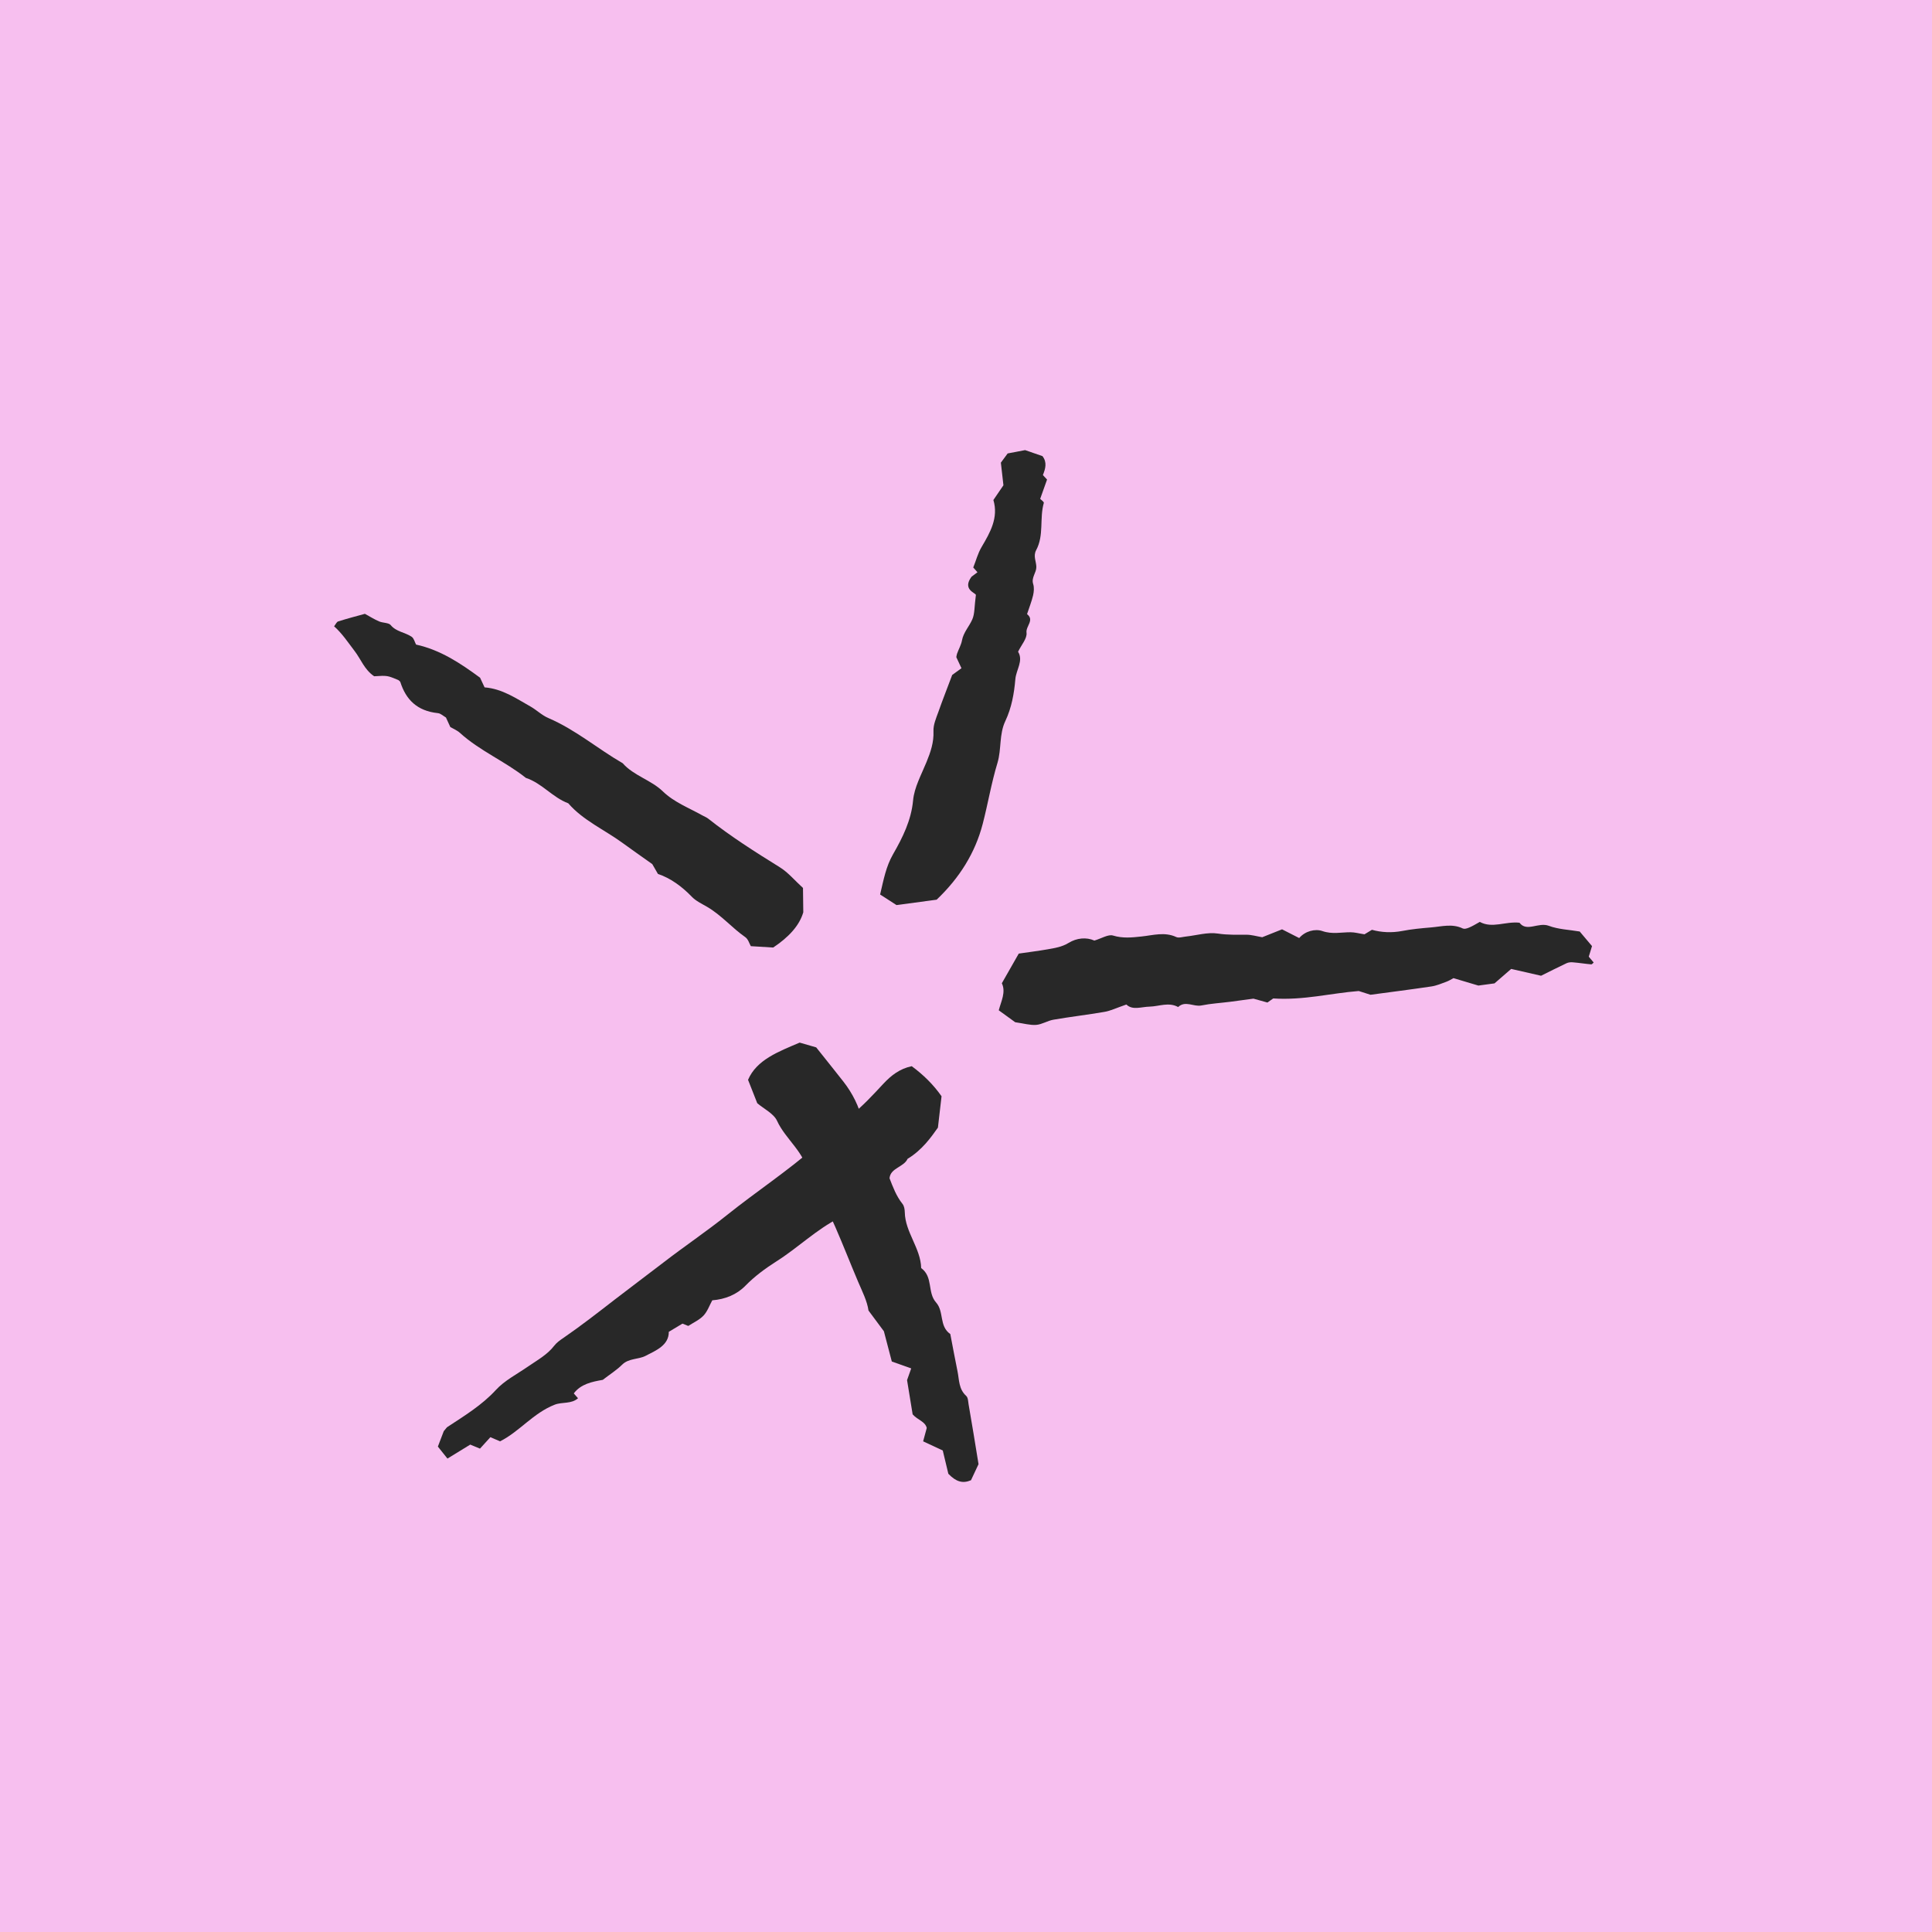
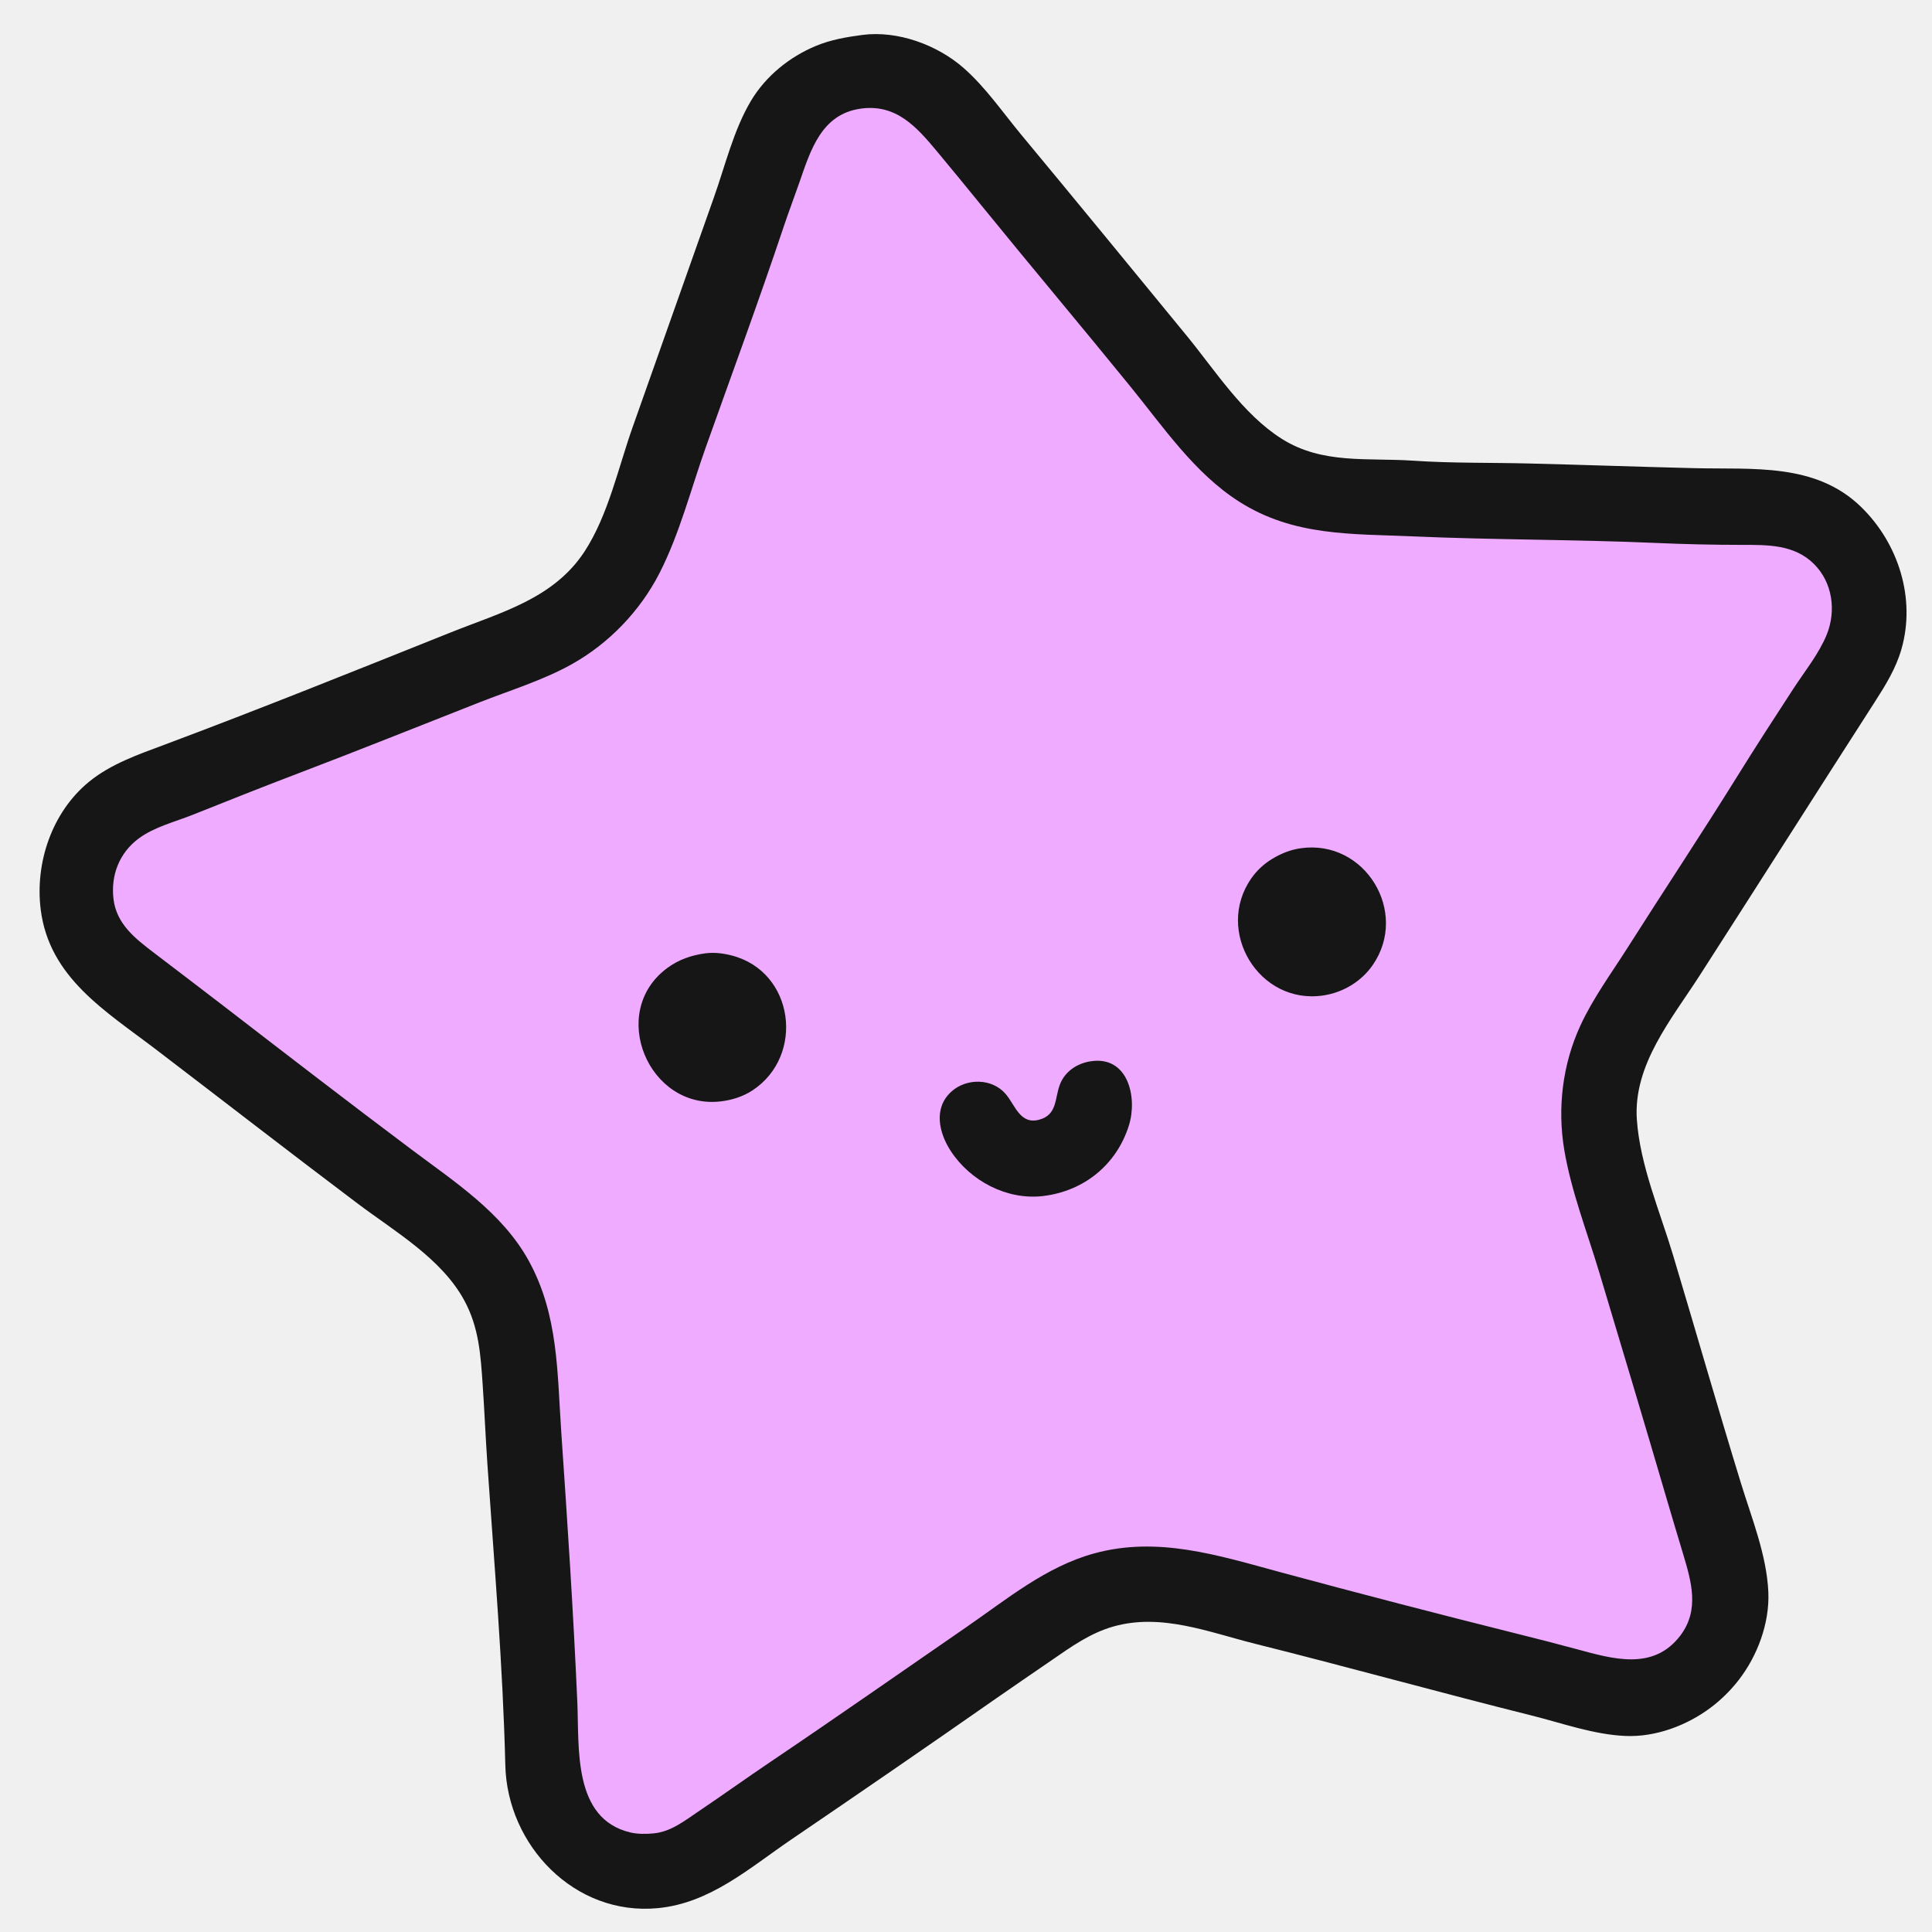
- <svg xmlns="http://www.w3.org/2000/svg" width="16" height="16" viewBox="0 0 256 256" fill="none">
-   <g clip-path="url(#clip0_1_27)">
-     <rect width="256" height="256" fill="#F7BFEF" />
-     <path d="M149.25 133.103C147.89 133.572 147.15 133.943 146.35 134.078C144.1 134.466 141.83 134.728 139.58 135.117C138.8 135.252 138.08 135.74 137.3 135.803C136.5 135.866 135.67 135.613 134.52 135.451C134.01 135.08 133.23 134.512 132.34 133.87C132.66 132.66 133.31 131.459 132.75 130.285C133.52 128.939 134.22 127.702 134.99 126.356C136.27 126.167 137.54 126.013 138.78 125.796C139.75 125.625 140.69 125.489 141.58 124.947C142.67 124.279 143.95 124.153 145.01 124.631C145.95 124.351 146.86 123.773 147.48 123.963C148.78 124.36 150 124.225 151.26 124.089C152.8 123.927 154.32 123.448 155.86 124.162C156.19 124.315 156.7 124.144 157.13 124.098C158.55 123.945 160.02 123.493 161.37 123.701C162.66 123.9 163.88 123.855 165.15 123.855C165.83 123.855 166.51 124.062 167.25 124.189C168.06 123.864 168.94 123.52 169.88 123.141C170.67 123.548 171.41 123.918 172.15 124.297C172.94 123.367 174.27 123.042 175.21 123.367C176.54 123.828 177.72 123.52 178.97 123.529C179.52 123.529 180.07 123.692 180.8 123.8C180.96 123.701 181.3 123.502 181.79 123.204C183.01 123.548 184.39 123.629 185.8 123.358C187.06 123.114 188.34 122.997 189.63 122.888C191.03 122.771 192.43 122.355 193.82 123.024C194.2 123.204 194.92 122.834 196.08 122.157C197.75 123.06 199.44 122.066 201.34 122.265C202.29 123.539 203.84 122.157 205.22 122.672C206.48 123.15 207.94 123.195 209.32 123.43C209.83 124.044 210.34 124.64 210.95 125.363C210.83 125.742 210.69 126.23 210.52 126.763C210.7 126.97 210.93 127.25 211.17 127.539C211.06 127.63 210.95 127.792 210.85 127.783C210.03 127.711 209.22 127.576 208.4 127.512C208.13 127.485 207.8 127.521 207.56 127.639C206.45 128.163 205.36 128.713 204.2 129.291C202.97 129.011 201.65 128.704 200.24 128.388C199.46 129.066 198.76 129.68 198.03 130.303C197.35 130.393 196.64 130.493 195.89 130.592C194.86 130.285 193.79 129.969 192.59 129.608C192.34 129.743 192 129.96 191.63 130.095C190.99 130.33 190.34 130.61 189.67 130.709C186.99 131.107 184.3 131.45 181.6 131.811C181.05 131.64 180.52 131.468 180.04 131.314C176.35 131.603 172.75 132.561 168.71 132.299C168.71 132.299 168.37 132.534 167.94 132.841C167.45 132.705 166.92 132.561 166.09 132.326C165.26 132.434 164.14 132.597 163.01 132.741C161.73 132.904 160.44 132.976 159.19 133.229C158.16 133.437 157.06 132.534 156.11 133.437C154.87 132.75 153.6 133.346 152.35 133.383C151.24 133.401 150.08 133.906 149.25 133.103Z" fill="#282828" />
-     <path d="M66.26 190.984C65.71 190.749 65.34 190.587 64.98 190.433C64.5 190.957 64.05 191.454 63.6 191.95C63.2 191.788 62.83 191.634 62.31 191.417C61.35 192.004 60.32 192.637 59.29 193.269C58.9 192.781 58.5 192.275 58.02 191.679C58.29 190.966 58.61 190.153 58.8 189.638C59.11 189.277 59.18 189.151 59.29 189.078C61.56 187.588 63.87 186.179 65.71 184.174C66.85 182.928 68.51 182.079 69.96 181.077C71.19 180.228 72.53 179.505 73.44 178.313C73.75 177.907 74.21 177.582 74.65 177.284C77 175.667 79.22 173.933 81.46 172.199C83.59 170.555 85.76 168.939 87.9 167.295C90.67 165.155 93.61 163.177 96.34 160.991C100.23 157.875 104.45 155.112 108.18 151.815C109.68 150.488 111.12 149.088 112.71 147.833C114.3 146.577 115.67 145.087 117.04 143.615C118.07 142.513 119.19 141.619 120.81 141.276C122.36 142.423 123.66 143.696 124.76 145.259C124.63 146.37 124.49 147.607 124.28 149.413C123.41 150.641 122.21 152.375 120.26 153.549C119.78 154.642 118 154.751 117.87 156.105C116.87 156.801 115.84 157.46 114.89 158.2C113.93 158.95 113.06 159.772 112.15 160.567C111.84 160.838 111.6 161.181 111.24 161.361C108.15 162.924 105.76 165.317 102.89 167.132C101.4 168.081 100 169.11 98.78 170.357C97.63 171.54 96.09 172.163 94.38 172.298C93.99 173.012 93.74 173.761 93.23 174.312C92.7 174.881 91.9 175.242 91.2 175.694C90.97 175.604 90.71 175.495 90.43 175.387C89.87 175.721 89.3 176.055 88.62 176.471C88.63 178.259 86.94 178.936 85.52 179.668C84.58 180.146 83.31 179.966 82.44 180.824C81.69 181.564 80.75 182.151 79.87 182.838C78.43 183.091 76.96 183.389 76.03 184.635C76.21 184.843 76.39 185.041 76.59 185.276C75.71 186.062 74.49 185.746 73.51 186.125C70.64 187.245 68.84 189.692 66.26 190.984Z" fill="#282828" />
-     <path d="M59.67 96.336C59.43 95.822 59.27 95.46 59.09 95.072C58.75 94.882 58.4 94.53 58.02 94.494C55.24 94.205 53.78 92.67 53.05 90.385C53.02 90.276 52.87 90.195 52.77 90.105C51.32 89.5 51.32 89.5 49.58 89.608C48.28 88.741 47.83 87.35 46.97 86.24C46.12 85.129 45.34 83.936 44.27 82.988C44.49 82.708 44.61 82.401 44.82 82.338C46.03 81.959 47.26 81.633 48.35 81.335C49.06 81.724 49.62 82.076 50.23 82.338C50.73 82.555 51.51 82.501 51.77 82.826C52.49 83.72 53.69 83.783 54.55 84.379C54.85 84.587 54.94 85.047 55.13 85.409C58.36 86.122 60.98 87.865 63.61 89.798C63.77 90.15 63.99 90.62 64.21 91.08C66.57 91.27 68.38 92.543 70.28 93.609C71.11 94.079 71.8 94.783 72.68 95.153C76.29 96.707 79.18 99.208 82.51 101.132C83.95 102.776 86.29 103.363 87.83 104.862C89.32 106.307 91.31 107.057 93.11 108.068C93.35 108.203 93.63 108.303 93.84 108.474C96.82 110.832 100.05 112.882 103.31 114.905C104.45 115.609 105.32 116.684 106.4 117.659C106.41 118.553 106.42 119.556 106.44 120.883C105.93 122.635 104.52 124.18 102.45 125.553C101.65 125.507 100.68 125.444 99.49 125.372C99.29 125.029 99.15 124.46 98.76 124.18C96.98 122.942 95.61 121.281 93.71 120.17C93 119.754 92.2 119.384 91.66 118.815C90.34 117.442 88.82 116.35 87.18 115.799C86.77 115.103 86.51 114.652 86.43 114.498C84.93 113.433 83.7 112.575 82.5 111.699C80.1 109.947 77.25 108.7 75.3 106.442C73.18 105.648 71.85 103.796 69.68 103.074C66.94 100.888 63.54 99.479 60.94 97.104C60.54 96.752 60 96.535 59.67 96.336Z" fill="#282828" />
-     <path d="M129.66 194.009C129.29 194.795 128.97 195.491 128.66 196.141C127.55 196.61 126.68 196.339 125.66 195.283C125.47 194.506 125.21 193.395 124.92 192.194C124.06 191.797 123.22 191.399 122.32 190.984C122.48 190.397 122.64 189.801 122.8 189.214C122.59 188.338 121.59 188.166 120.93 187.408C120.71 186.08 120.46 184.554 120.19 182.874C120.33 182.467 120.54 181.889 120.74 181.321C119.78 180.977 119.02 180.715 118.17 180.408C117.84 179.135 117.51 177.898 117.12 176.398C116.58 175.667 115.88 174.728 115.08 173.653C114.91 172.416 114.27 171.16 113.71 169.851C111.66 165.019 109.91 160.079 107.06 155.554C106.72 152.746 104.1 150.994 102.97 148.528C102.53 147.553 101.19 146.911 100.34 146.18C99.94 145.168 99.57 144.22 99.12 143.082C100.25 140.427 103.16 139.343 105.96 138.151C106.63 138.341 107.3 138.539 108.15 138.783C109.28 140.201 110.52 141.746 111.74 143.299C112.97 144.861 113.85 146.659 114.26 148.447C114.62 150 115.87 151.165 116 152.719C117.82 154.714 117.93 157.451 119.59 159.528C119.82 159.817 119.88 160.269 119.89 160.648C119.94 163.267 122 165.407 122.06 168.027C123.68 169.21 122.85 171.251 124.03 172.578C125.13 173.816 124.4 175.703 125.92 176.769C126.24 178.421 126.54 180.083 126.88 181.727C127.11 182.847 127.02 184.048 128.03 184.969C128.28 185.204 128.28 185.692 128.34 186.062C128.79 188.627 129.2 191.183 129.66 194.009Z" fill="#282828" />
-     <path d="M135.83 59.642C136.83 59.986 137.48 60.211 138.13 60.437C138.77 61.259 138.53 62.099 138.19 62.948C138.37 63.147 138.56 63.345 138.74 63.544C138.44 64.384 138.14 65.233 137.83 66.1C137.97 66.253 138.35 66.497 138.31 66.642C137.72 68.701 138.36 70.922 137.3 72.891C136.87 73.695 137.32 74.4 137.32 75.14C137.32 75.899 136.63 76.54 136.9 77.38C137.05 77.849 137 78.4 136.89 78.888C136.69 79.728 136.36 80.541 136.09 81.372C137.11 82.175 135.9 82.97 136.02 83.837C136.12 84.587 135.34 85.445 134.9 86.357C135.64 87.549 134.65 88.732 134.54 89.987C134.38 91.875 134.05 93.763 133.22 95.524C132.37 97.303 132.72 99.254 132.17 101.087C131.36 103.751 130.91 106.497 130.21 109.188C129.22 112.99 127.16 116.314 124.11 119.213C122.48 119.429 120.8 119.655 118.79 119.926C118.12 119.493 117.32 118.978 116.62 118.526C117.1 116.485 117.4 114.823 118.34 113.18C119.61 110.976 120.75 108.673 120.99 106.045C121.15 104.32 122.09 102.64 122.77 100.969C123.31 99.651 123.75 98.359 123.69 96.896C123.65 96.047 124.04 95.162 124.34 94.331C124.89 92.76 125.51 91.207 126.17 89.436C126.4 89.265 126.83 88.958 127.4 88.542C127.21 88.145 127.01 87.703 126.72 87.088C126.72 87.079 126.74 86.844 126.81 86.628C127.02 86.032 127.36 85.454 127.47 84.849C127.66 83.801 128.42 83.015 128.83 82.085C129.17 81.317 129.1 80.396 129.31 78.834C129.28 78.554 127.47 78.129 128.73 76.422C128.67 76.468 129.09 76.151 129.52 75.826C129.34 75.628 129.16 75.42 128.96 75.194C129.33 74.3 129.54 73.37 130.08 72.458C131.19 70.579 132.33 68.601 131.63 66.253C132.05 65.639 132.5 64.989 132.96 64.302C132.85 63.3 132.73 62.289 132.62 61.304C132.9 60.925 133.14 60.6 133.52 60.085C134.13 59.977 134.95 59.814 135.83 59.642Z" fill="#282828" />
-   </g>
-   <defs>
-     <clipPath id="clip0_1_27">
-       <rect width="256" height="256" fill="white" />
+ <svg xmlns="http://www.w3.org/2000/svg" width="40" height="40" viewBox="0 0 256 256" fill="none" version="1.1" id="svg5" xml:space="preserve">
+   <defs id="defs5">
+     <clipPath clipPathUnits="userSpaceOnUse" id="clipPath6">
+       <g id="g7">
+         <rect width="256" height="256" fill="#ffffff" id="rect6" x="0" y="0" />
+       </g>
+     </clipPath>
+     <clipPath clipPathUnits="userSpaceOnUse" id="clipPath8">
+       <g id="g9">
+         <rect width="256" height="256" fill="#ffffff" id="rect8" x="0" y="0" />
+       </g>
+     </clipPath>
+     <clipPath clipPathUnits="userSpaceOnUse" id="clipPath9">
+       <g id="g10">
+         <rect width="256" height="256" fill="#ffffff" id="rect9" x="0" y="0" />
+       </g>
+     </clipPath>
+     <clipPath clipPathUnits="userSpaceOnUse" id="clipPath10">
+       <g id="g11">
+         <rect width="256" height="256" fill="#ffffff" id="rect10" x="0" y="0" />
+       </g>
+     </clipPath>
+     <clipPath clipPathUnits="userSpaceOnUse" id="clipPath11">
+       <g id="g12">
+         <rect width="256" height="256" fill="#ffffff" id="rect11" x="0" y="0" />
+       </g>
    </clipPath>
  </defs>
+   <path id="path2" style="overflow:visible;fill:#eeaaff;fill-opacity:0.987;stroke-width:6.4;stroke-linecap:round" transform="matrix(1.214157,0.1754488,-0.1754488,1.214157,206.9707,127.383)" d="M 24.037,73.005 C 3.912,83.96 -16.644,72.678 -37.924,70.969 -54.95,84.069 -70.471,107.584 -89.002,110.269 -103.055,88.997 -102.099,70.193 -107.138,49.189 c -17.484,-11.74 -35.298,-14.387 -52.451,-35.22 8.15,-21.017 34.359,-25.532 52.764,-36.946 4.295,-20.583 -3.152,-46.5 16.898,-59.937 15.401,-7.843 34.846,26.038 51.679,37.99 20.13,-0.101 55.462,-14.503 63.023,0.686 0.619,19.51 -13.13,38.131 -21.495,57.238 6.438,19.407 29.271,48.936 20.756,60.004 z" />
+   <path style="fill:#161616;stroke:none" d="m 114.255,4.631 c -2.11,0.277 -4.162,0.63 -6.147,1.454 -3.498,1.451 -6.652,4.007 -8.6,7.275 -2.305,3.867 -3.409,8.576 -4.911,12.797 -3.599,10.114 -7.142,20.248 -10.741,30.361 -1.918,5.389 -3.254,11.746 -6.403,16.561 -4.094,6.26 -11.094,8.068 -17.647,10.689 -12.628,5.051 -25.276,10.146 -38.014,14.911 -3.48,1.302 -7.132,2.553 -10.037,4.945 -4.879,4.017 -7.13,10.709 -6.363,16.879 1.126,9.047 8.618,13.478 15.27,18.553 8.912,6.799 17.769,13.673 26.723,20.417 4.93,3.713 11.125,7.285 14.138,12.844 1.94,3.579 2.163,7.209 2.434,11.166 0.24,3.511 0.387,7.028 0.627,10.539 0.908,13.253 2.049,26.615 2.374,39.896 0.259,10.592 9.162,19.973 20.197,18.923 6.952,-0.662 12.127,-5.309 17.69,-9.094 9.023,-6.14 18.027,-12.324 26.974,-18.576 2.497,-1.745 5.019,-3.453 7.528,-5.182 2.587,-1.783 5.091,-3.586 8.155,-4.46 6.378,-1.82 12.661,0.744 18.819,2.283 12.238,3.06 24.395,6.444 36.634,9.503 4.078,1.02 8.194,2.523 12.42,2.708 3.989,0.175 8.132,-1.38 11.291,-3.746 1.381,-1.034 2.653,-2.289 3.71,-3.651 2.499,-3.22 4.118,-7.552 3.938,-11.668 -0.214,-4.887 -2.202,-9.784 -3.63,-14.428 -3.09,-10.05 -5.979,-20.164 -9.001,-30.236 -1.728,-5.759 -4.379,-11.913 -4.791,-17.941 -0.498,-7.266 4.615,-13.325 8.308,-19.07 7.76,-12.071 15.45,-24.187 23.21,-36.258 1.432,-2.228 2.813,-4.456 3.546,-7.026 1.916,-6.715 -0.407,-14.004 -5.341,-18.817 -6.039,-5.89 -14.351,-4.958 -22.081,-5.147 -7.357,-0.18 -14.723,-0.443 -22.081,-0.624 -5.055,-0.124 -10.138,-0.022 -15.181,-0.367 -6.026,-0.413 -12.043,0.514 -17.439,-2.903 -5.153,-3.264 -8.78,-9.009 -12.599,-13.668 -7.279,-8.88 -14.559,-17.762 -21.892,-26.597 -2.466,-2.971 -4.751,-6.317 -7.663,-8.872 -3.49,-3.061 -8.743,-4.988 -13.424,-4.374 m -0.251,9.77 c 4.747,-0.678 7.452,2.415 10.214,5.733 1.904,2.288 3.793,4.591 5.67,6.9 6.593,8.11 13.327,16.104 19.92,24.214 4.348,5.348 8.484,11.466 14.379,15.219 7.25,4.616 14.881,4.249 23.084,4.609 10.696,0.468 21.421,0.4 32.118,0.868 3.785,0.166 7.632,0.256 11.417,0.256 3.41,0 6.927,-0.063 9.534,2.511 2.49,2.458 2.997,6.234 1.7,9.408 -1.029,2.518 -2.934,4.88 -4.416,7.151 -2.522,3.864 -5.035,7.749 -7.469,11.668 -4.742,7.632 -9.721,15.121 -14.536,22.708 -2.14,3.372 -4.556,6.646 -6.228,10.288 -2.35,5.118 -3.045,10.9 -2.117,16.435 0.917,5.468 3.032,10.881 4.623,16.184 2.996,9.988 5.998,19.977 8.926,29.985 0.71,2.429 1.443,4.853 2.17,7.277 1.113,3.708 2.25,7.502 -0.346,10.915 -3.585,4.713 -8.988,3.076 -13.795,1.775 -2.542,-0.688 -5.098,-1.341 -7.653,-1.979 -10.557,-2.64 -21.111,-5.379 -31.616,-8.221 -8.157,-2.207 -16.151,-4.782 -24.59,-2.471 -6.386,1.748 -11.579,6.07 -16.937,9.764 -8.608,5.933 -17.176,11.934 -25.845,17.777 -3.241,2.185 -6.419,4.464 -9.66,6.649 -1.816,1.224 -3.633,2.679 -5.897,2.906 -0.997,0.1 -2.161,0.113 -3.136,-0.12 -7.648,-1.83 -6.753,-11.19 -7.021,-17.297 -0.522,-11.92 -1.311,-23.853 -2.127,-35.756 -0.542,-7.921 -0.365,-15.531 -4.315,-22.708 -3.507,-6.371 -9.841,-10.468 -15.519,-14.726 -8.375,-6.281 -16.674,-12.677 -24.966,-19.067 -3.043,-2.345 -6.104,-4.666 -9.159,-6.996 -2.475,-1.888 -4.977,-3.807 -5.373,-7.137 -0.374,-3.146 0.771,-6.128 3.366,-8.039 2.054,-1.512 4.802,-2.19 7.151,-3.127 4.63,-1.846 9.267,-3.695 13.926,-5.467 8.059,-3.066 16.063,-6.284 24.088,-9.437 4.045,-1.59 8.365,-2.904 12.17,-5.026 4.925,-2.747 9.062,-7.042 11.635,-12.061 2.671,-5.211 4.181,-11.179 6.141,-16.686 3.478,-9.772 7.077,-19.521 10.368,-29.357 0.648,-1.935 1.379,-3.843 2.048,-5.771 1.467,-4.226 2.907,-9.01 8.073,-9.748 M 172.343,112.4 c -1.36,0.195 -2.595,0.695 -3.764,1.402 -1.094,0.662 -2.018,1.511 -2.755,2.559 -4.921,6.999 0.997,16.828 9.53,15.54 1.326,-0.2 2.63,-0.68 3.764,-1.392 1.091,-0.685 2.019,-1.548 2.755,-2.606 4.888,-7.023 -0.994,-16.729 -9.53,-15.503 m -78.914,13.926 c -1.836,0.25 -3.514,0.834 -5.018,1.945 -7.914,5.84 -2.468,18.845 7.151,17.663 1.452,-0.178 2.913,-0.644 4.14,-1.449 6.979,-4.58 5.566,-15.751 -2.76,-17.882 -1.143,-0.293 -2.336,-0.437 -3.513,-0.277 m 51.062,14.304 c -1.788,0.281 -3.389,1.347 -4.051,3.081 -0.698,1.83 -0.329,3.996 -2.723,4.651 -2.552,0.699 -3.191,-1.913 -4.45,-3.391 -1.803,-2.118 -5.204,-2.139 -7.207,-0.326 -2.4,2.173 -1.656,5.448 -0.093,7.849 2.589,3.978 7.452,6.56 12.252,5.986 5.409,-0.647 9.743,-4.15 11.373,-9.374 1.143,-3.664 -0.089,-9.265 -5.1,-8.476 z" id="path1" />
</svg>
